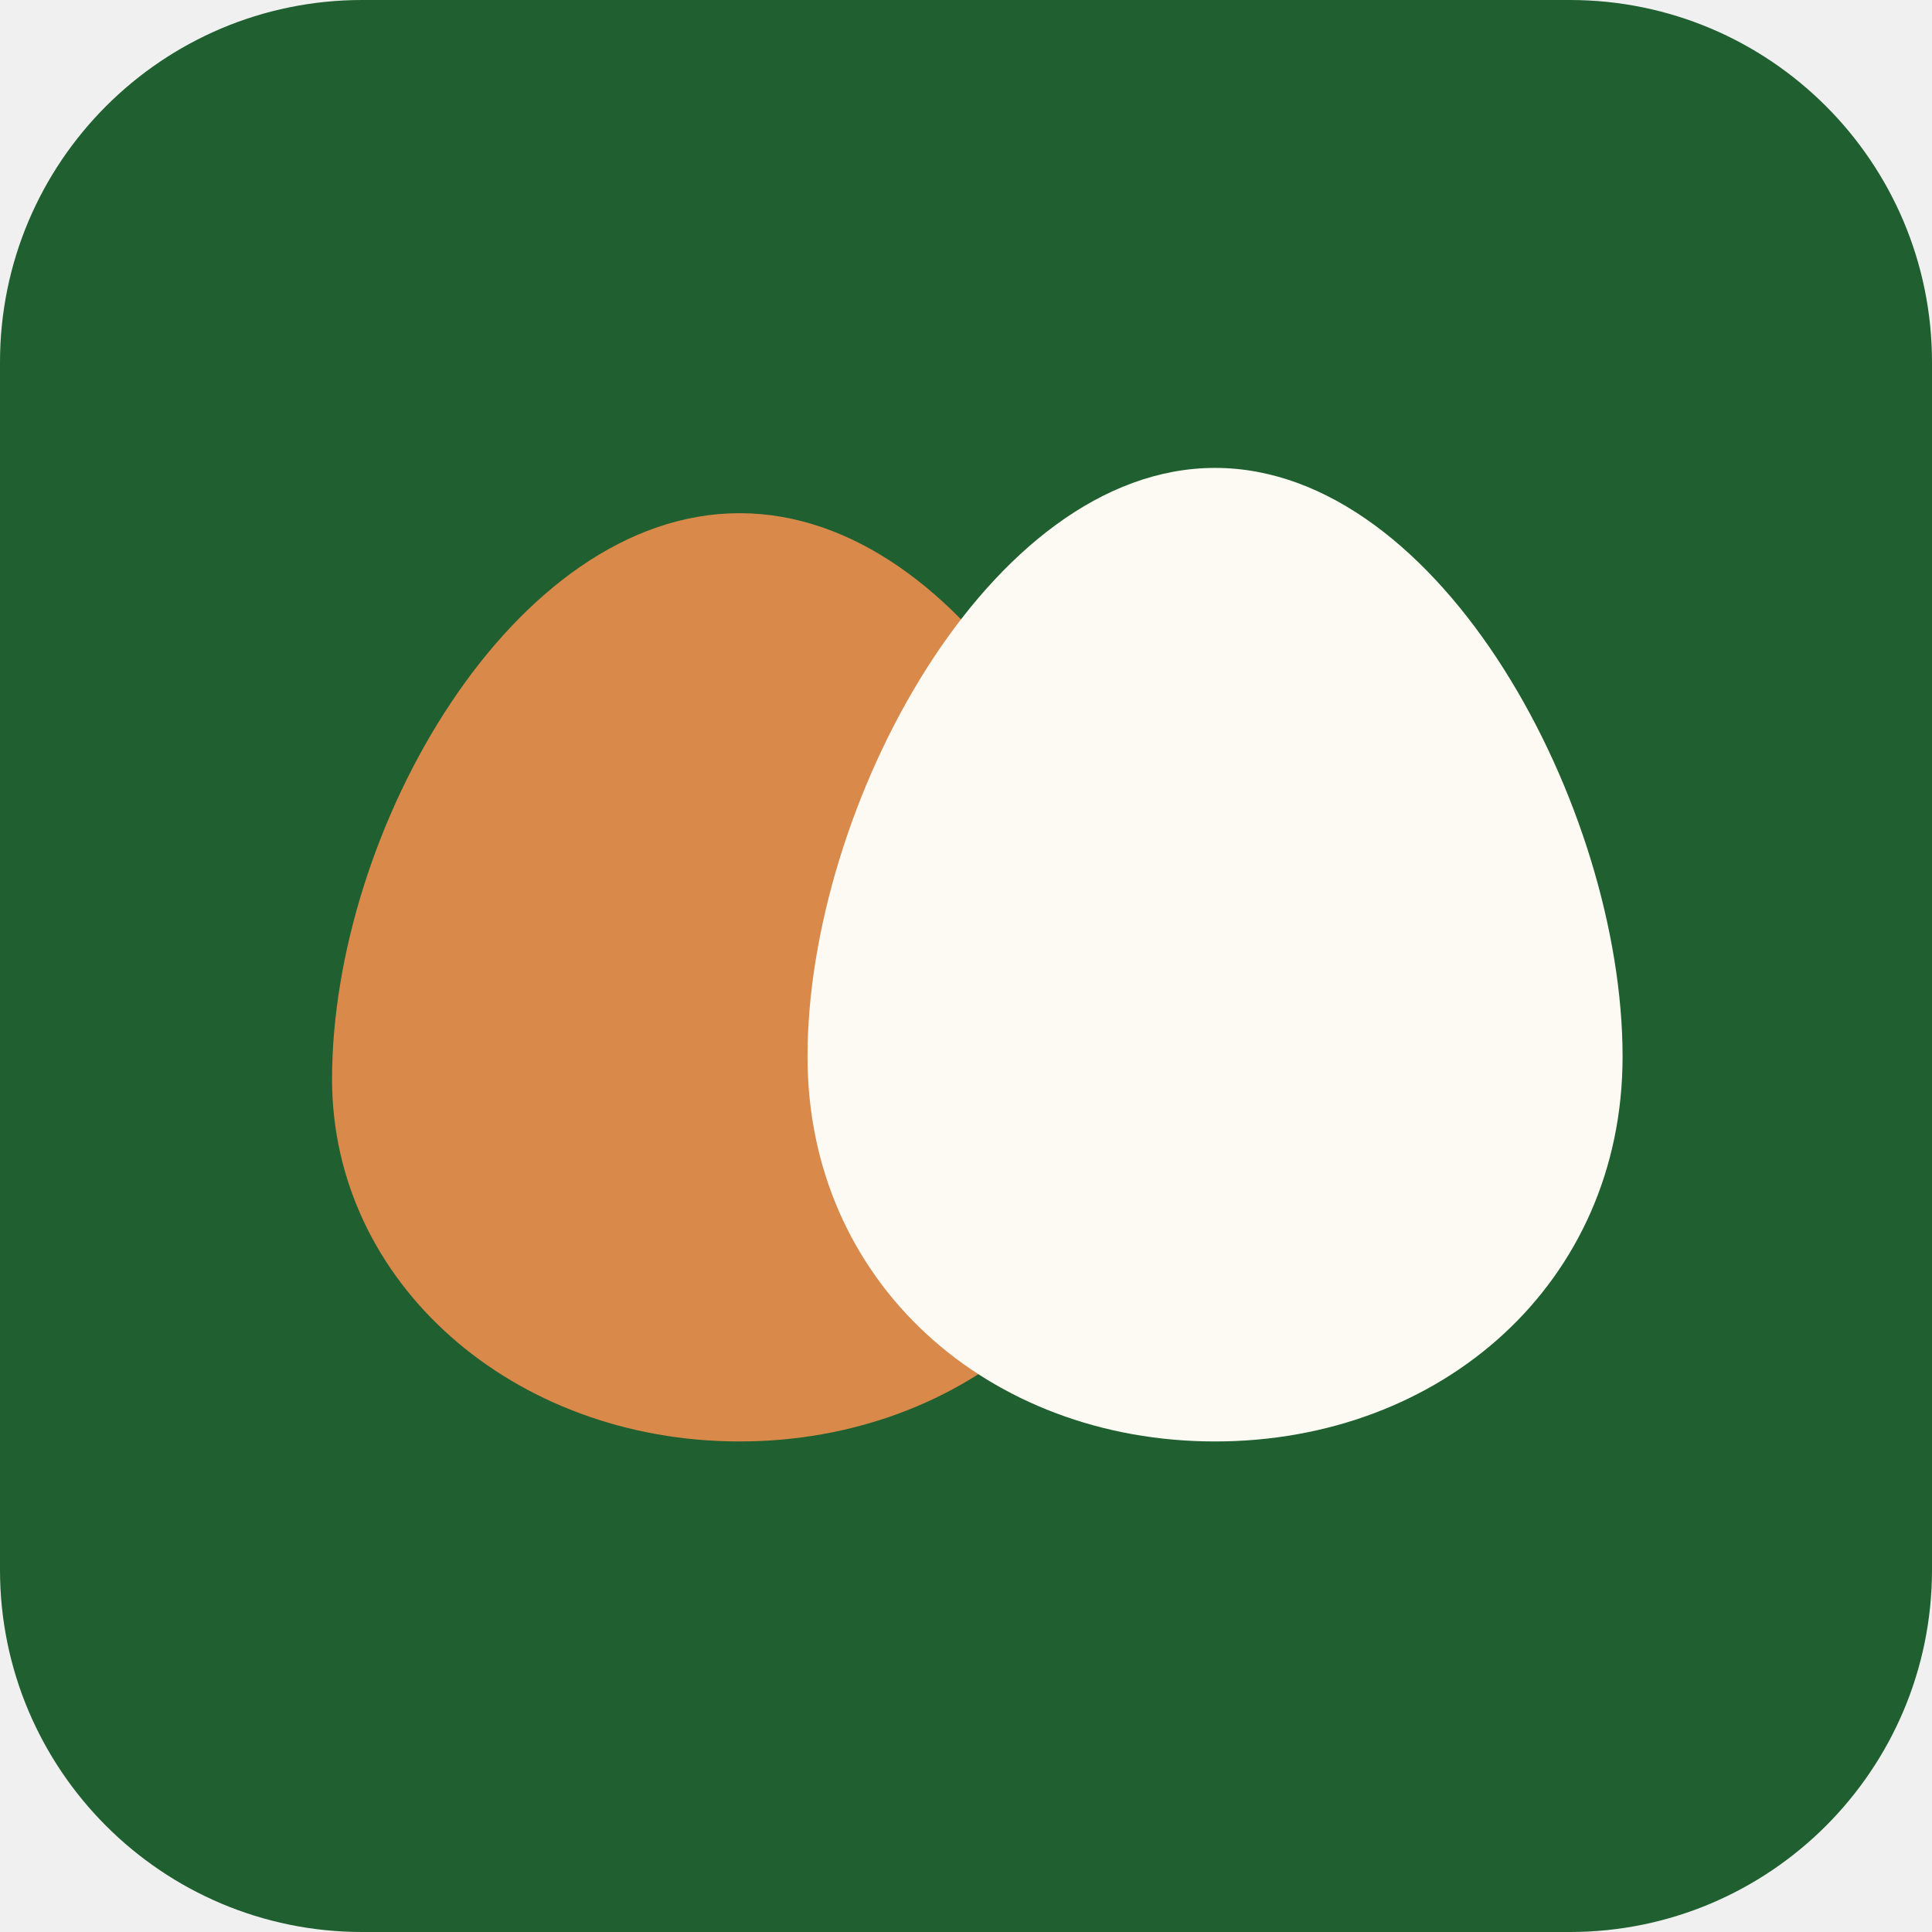
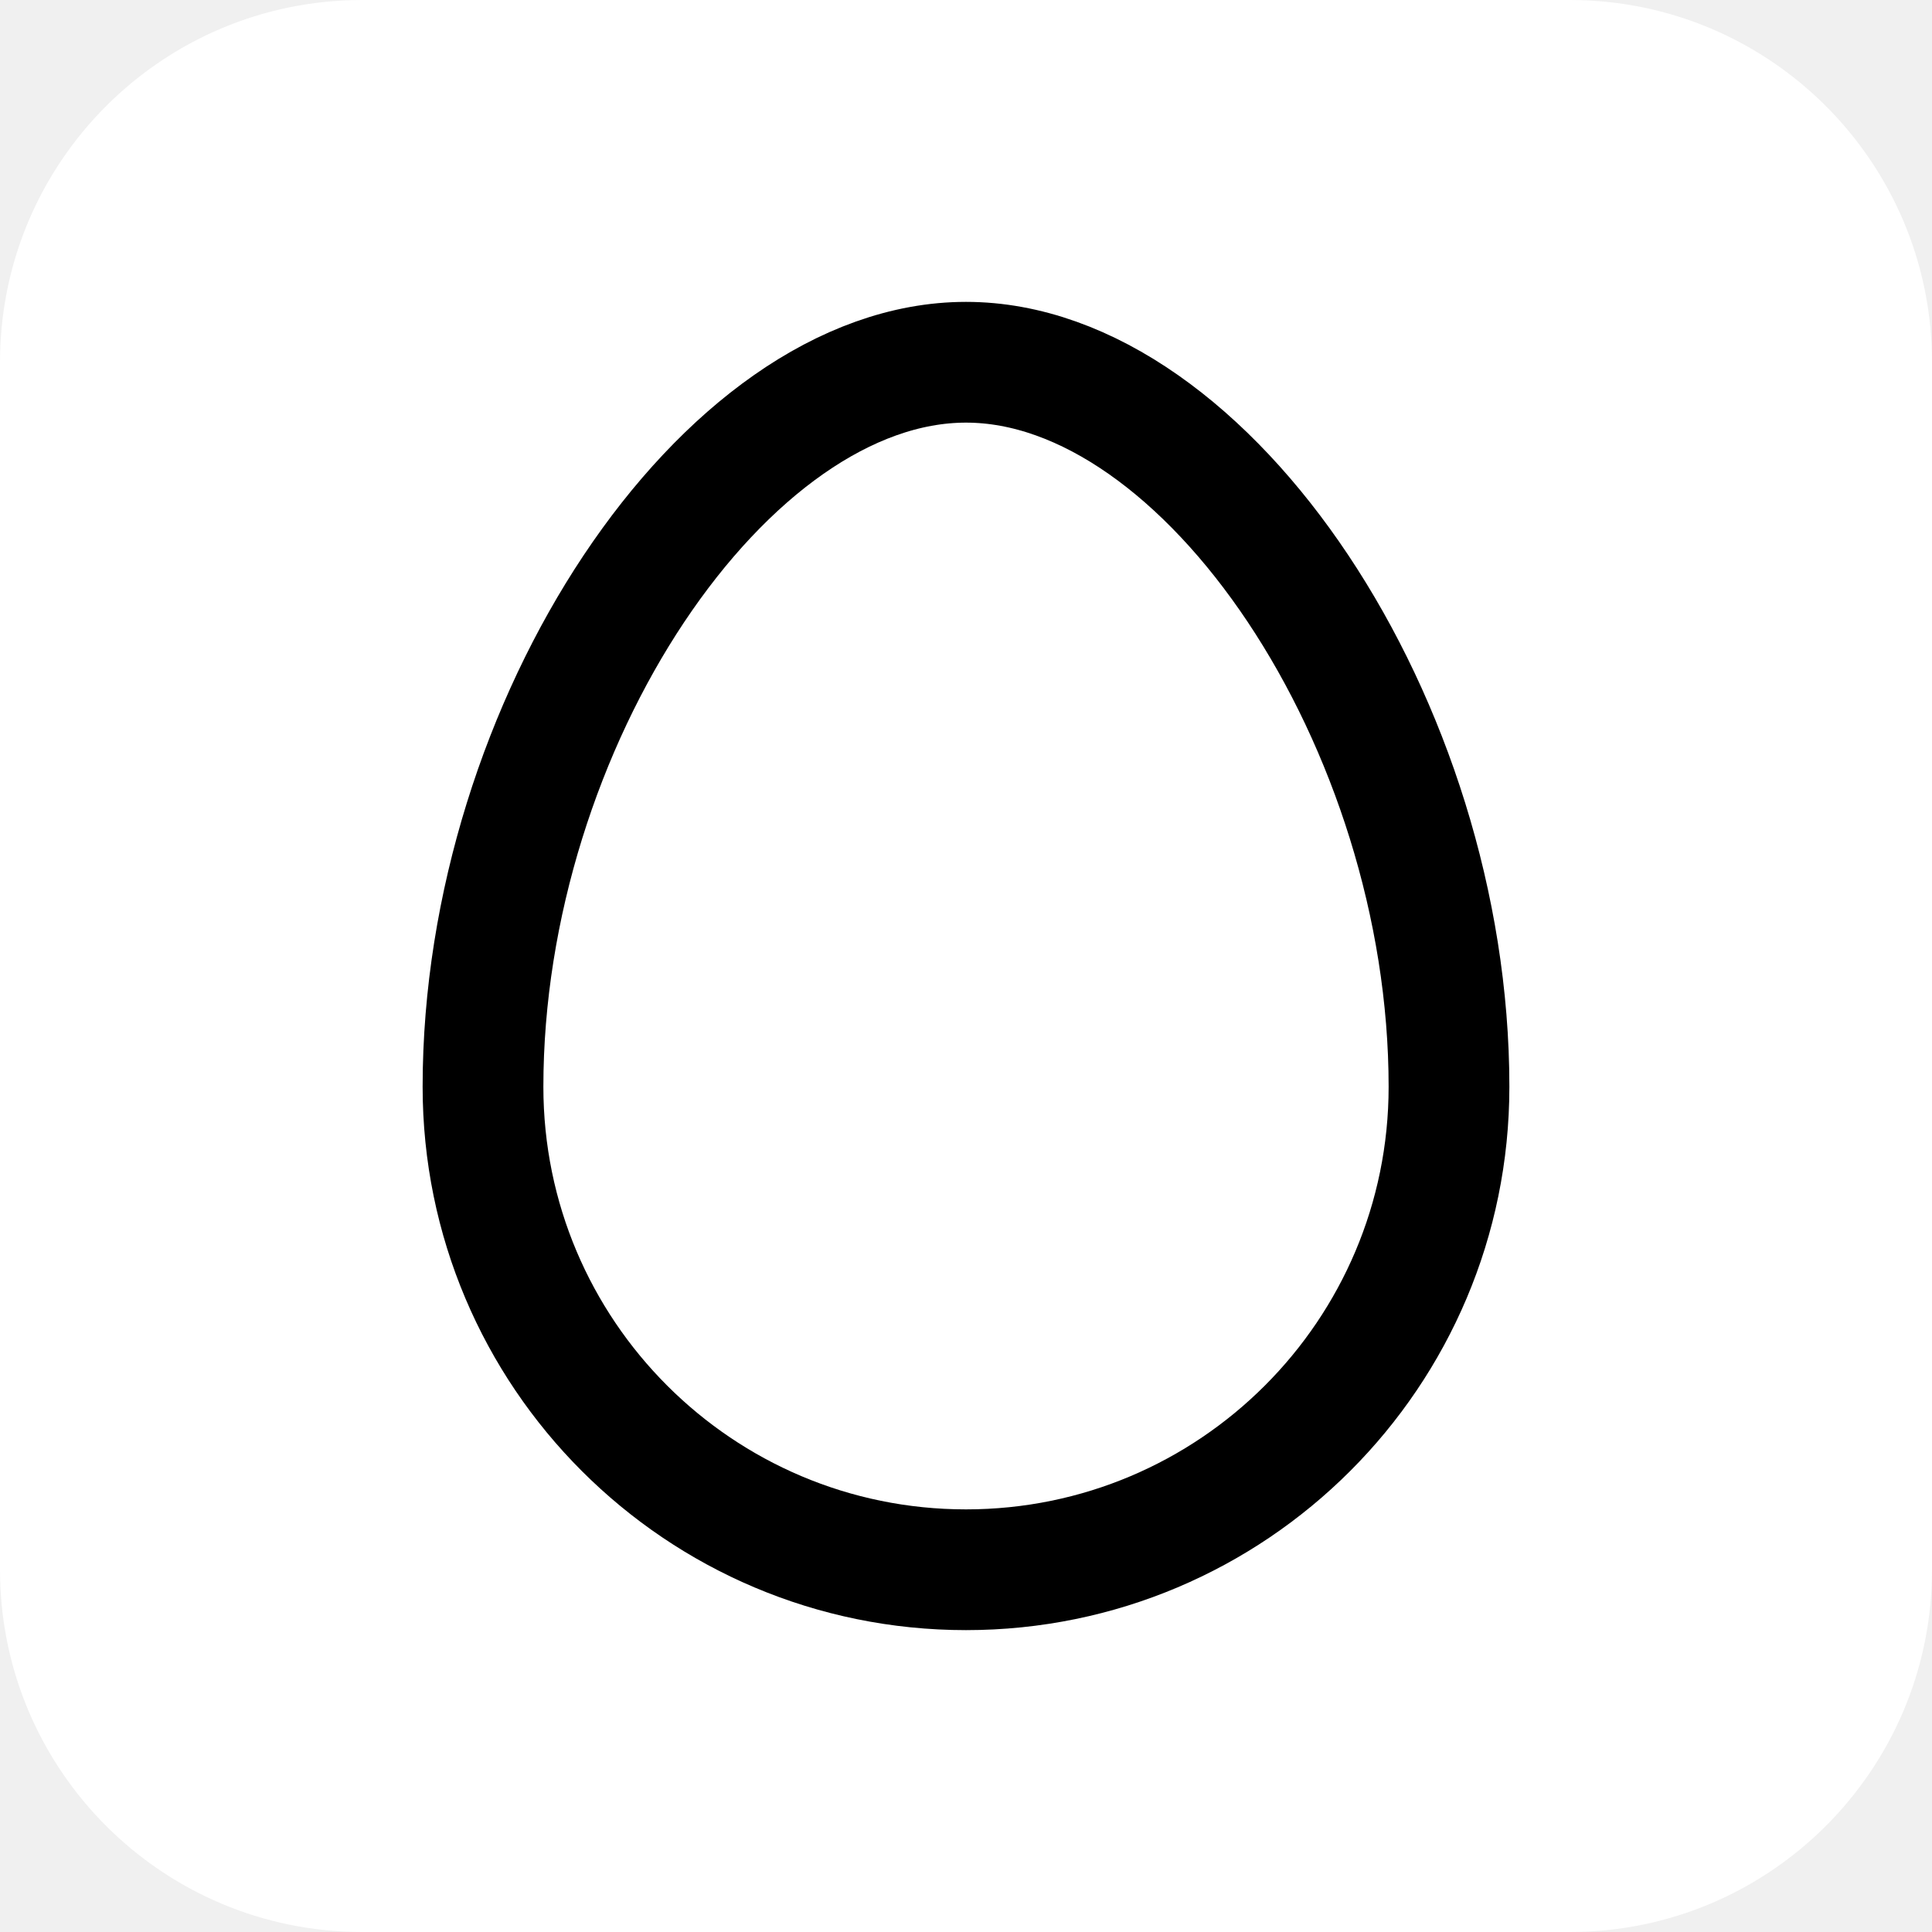
<svg xmlns="http://www.w3.org/2000/svg" viewBox="0 0 512 512">
-   <rect width="512" height="512" rx="96" fill="#1f5f30" />
-   <g transform="translate(64 112) scale(6)">
-     <path d="M22 4C12 4 4 18 4 29c0 9 8 16 18 16s18-7 18-16C40 18 32 4 22 4Z" fill="#d9894a" />
-     <path d="M43 2c-10 0-18 15-18 26 0 10 8 17 18 17s18-7 18-17C61 17 53 2 43 2Z" fill="#fdfaf3" />
+   <rect width="512" height="512" rx="96" fill="#fff" />
+   <g fill="none" stroke="#000" stroke-width="2" stroke-linecap="round" stroke-linejoin="round" transform="translate(64 64) scale(16)">
+     <path d="M12 2C8 2 4 8 4 14a8 8 0 0 0 16 0c0-6-4-12-8-12" />
  </g>
</svg>
